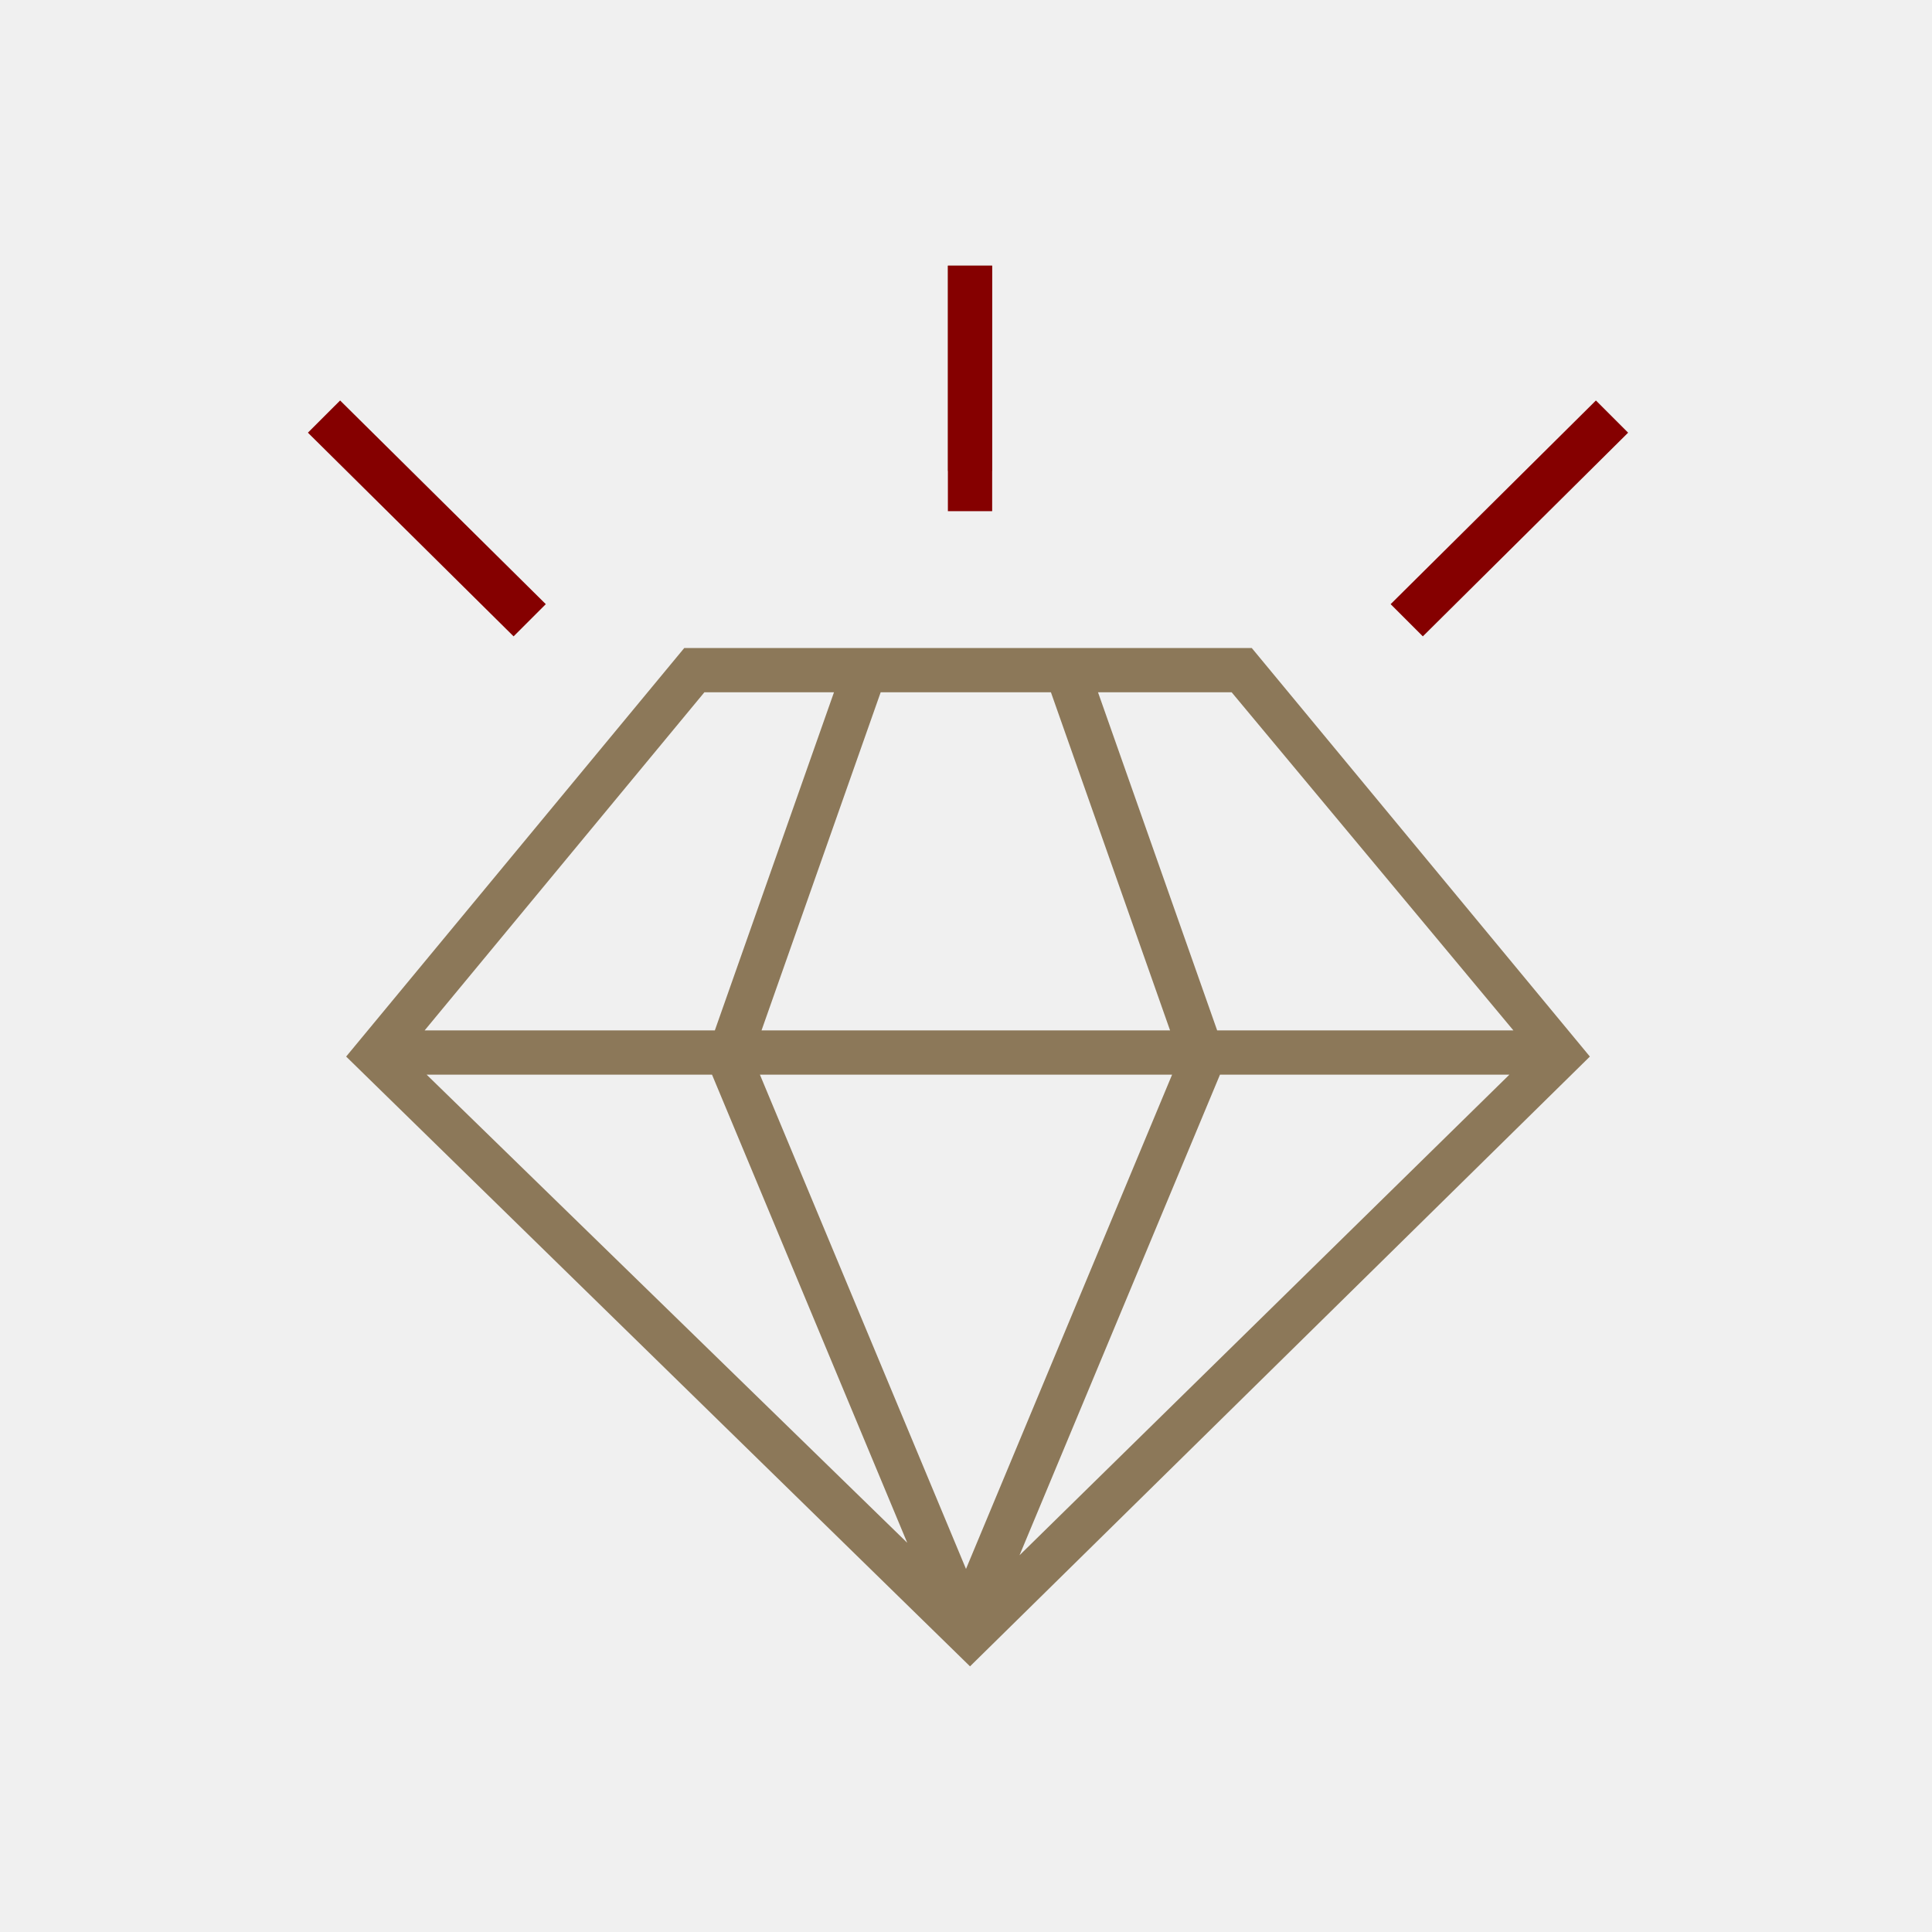
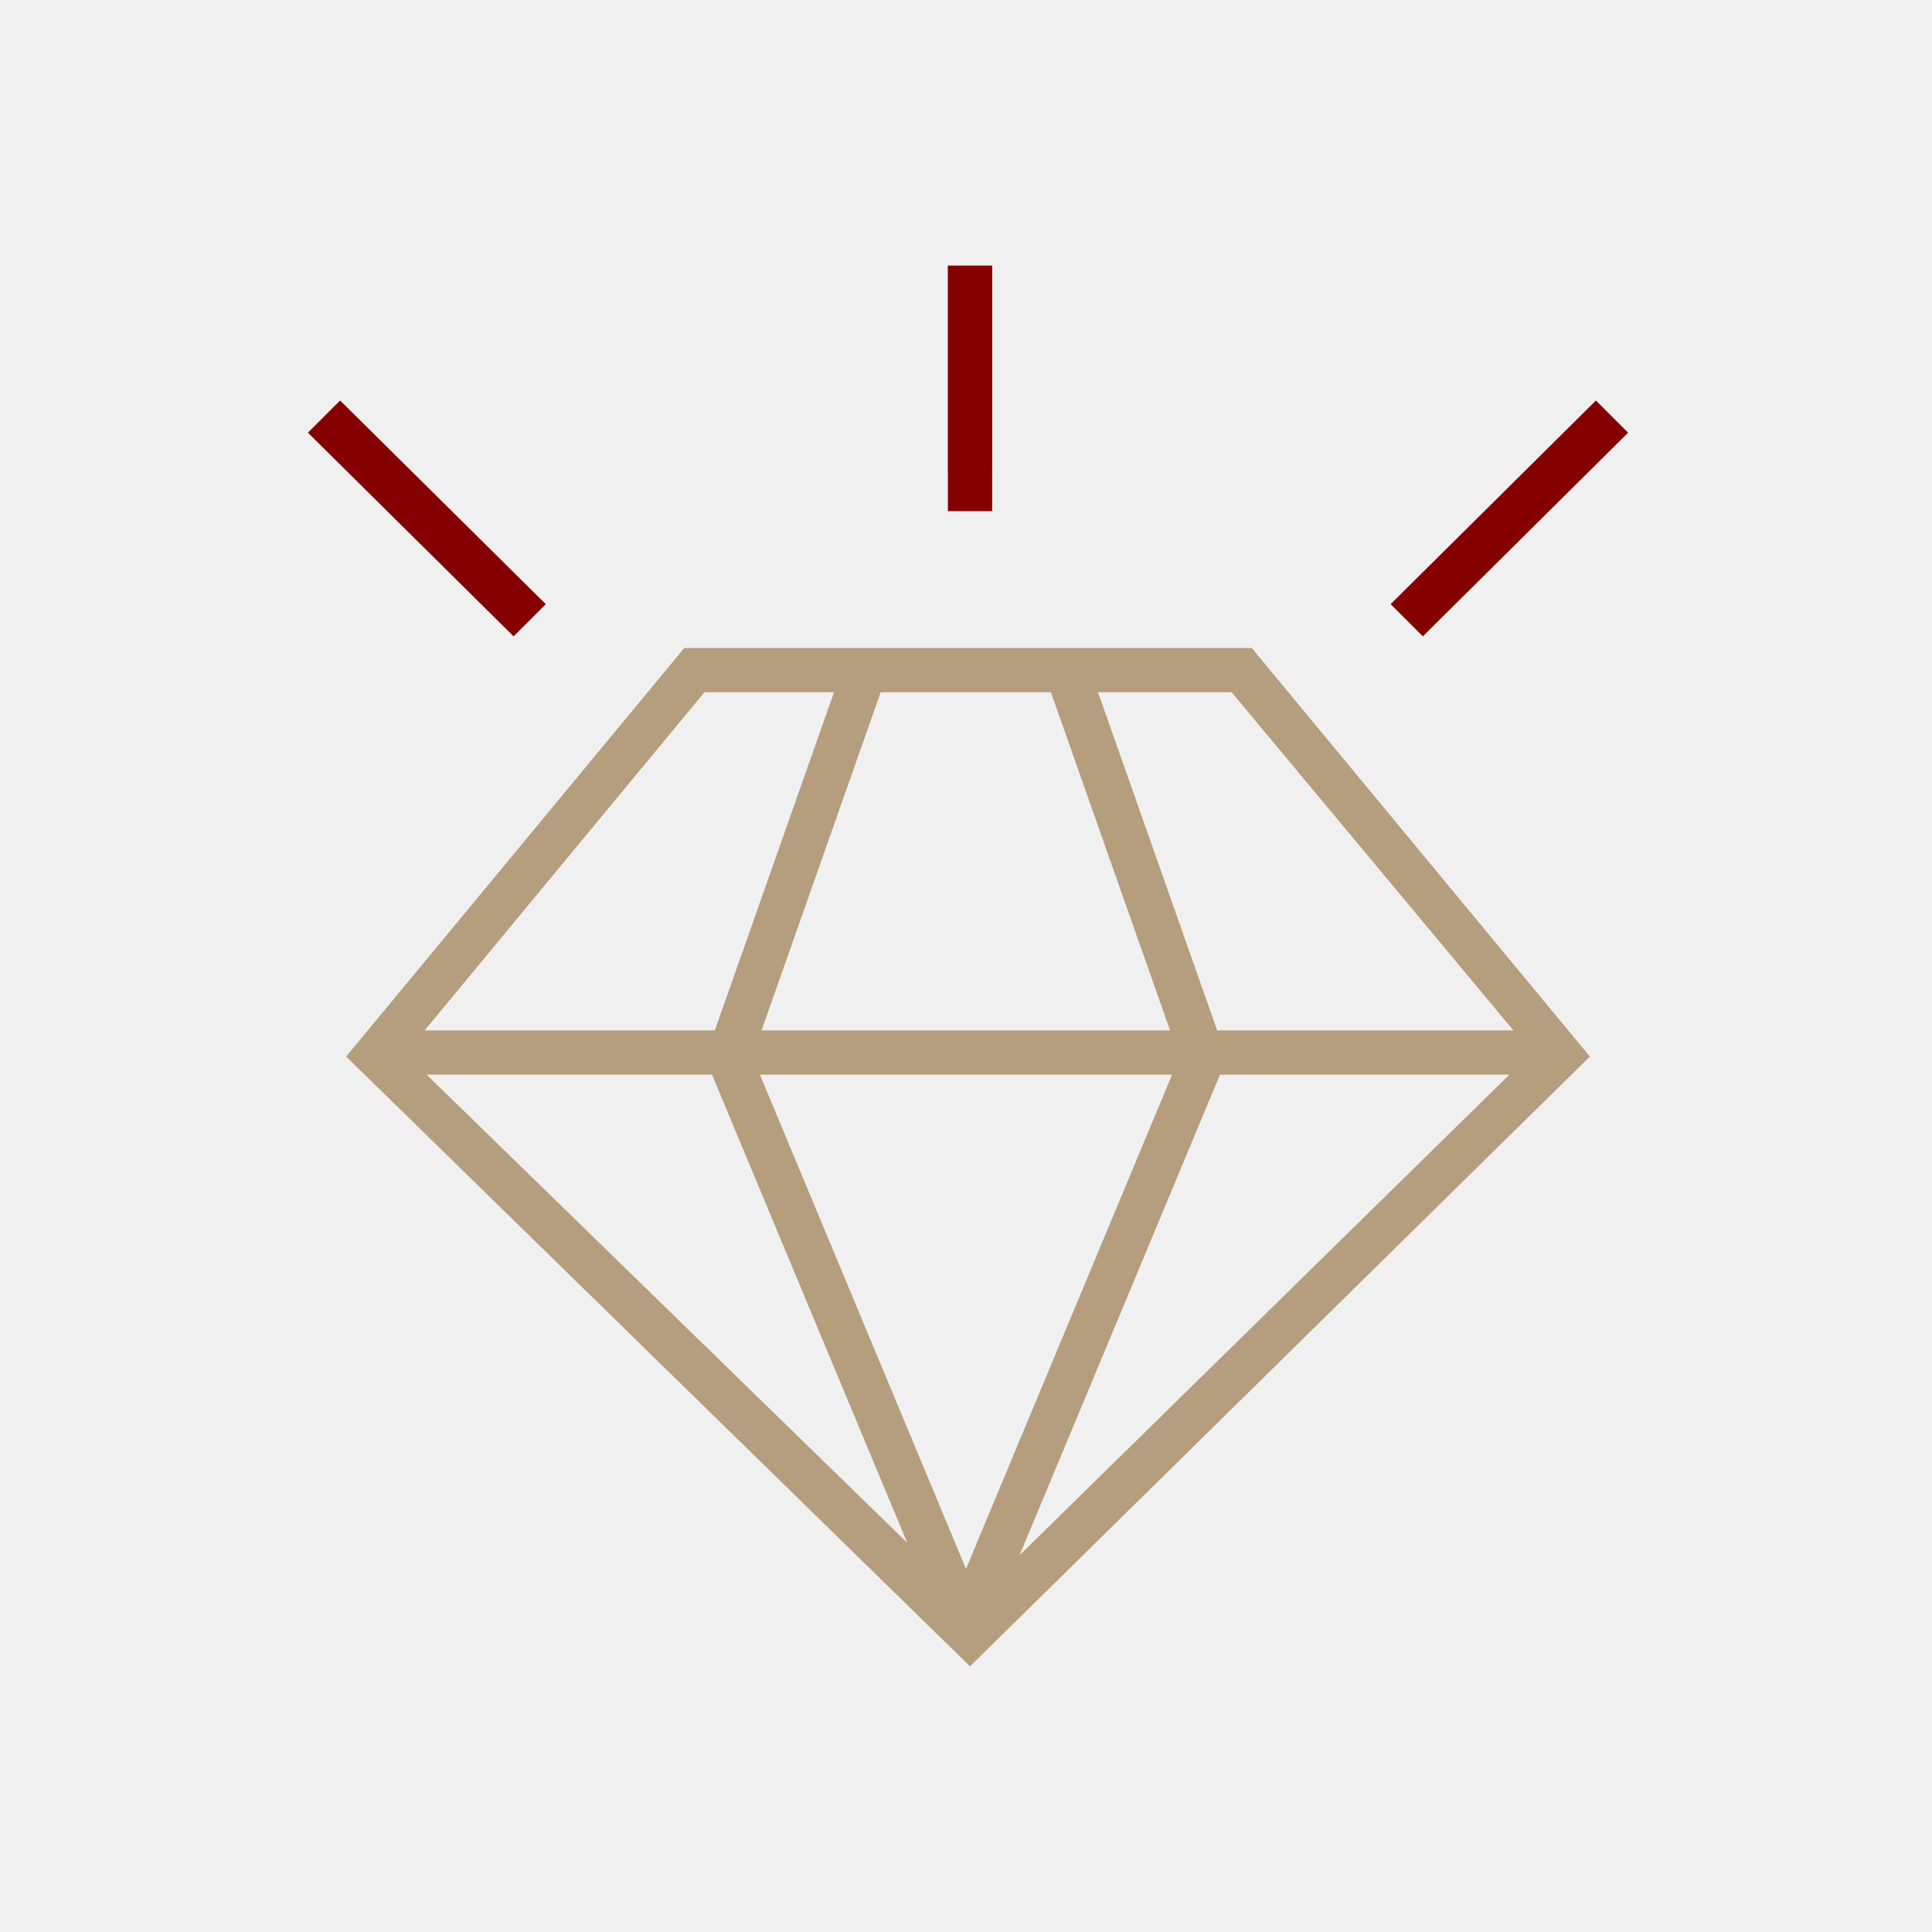
<svg xmlns="http://www.w3.org/2000/svg" width="48" height="48" viewBox="0 0 48 48" fill="none">
  <g clip-path="url(#clip0_3075_5060)">
-     <path d="M24.65 6.6H23.55V11.7H24.65V6.6Z" fill="#8C7859" />
-     <path d="M31.1 16.1H17L8.6 26.25L24.1 41.4L39.5 26.25L31.1 16.1ZM37.6 25.6H30.24L27.28 17.2H30.6L37.6 25.6ZM18.92 25.6L21.88 17.2H26.11L29.07 25.6H18.91H18.92ZM29.12 26.7L24 38.98L18.88 26.7H29.13H29.12ZM17.5 17.2H20.72L17.76 25.6H10.55L17.5 17.2ZM17.69 26.7L22.54 38.33L10.6 26.7H17.69ZM25.33 38.64L30.31 26.7H37.5L25.33 38.64Z" fill="#8C7859" />
+     <path d="M24.65 6.6H23.55V11.7H24.65V6.6Z" fill="#B59E7D" />
+     <path d="M31.1 16.1H17L8.6 26.25L24.1 41.4L39.5 26.25L31.1 16.1ZM37.6 25.6H30.24L27.28 17.2H30.6L37.6 25.6ZM18.92 25.6L21.88 17.2H26.11L29.07 25.6H18.91H18.92ZM29.12 26.7L24 38.98L18.88 26.7H29.13H29.12ZM17.5 17.2H20.72L17.76 25.6H10.55L17.5 17.2ZM17.69 26.7L22.54 38.33L10.6 26.7H17.69ZM25.33 38.64L30.31 26.7H37.5L25.33 38.64Z" fill="#B59E7D" />
    <path d="M12.76 15.81L7.65 10.75L8.45 9.95L13.56 15.01L12.76 15.81Z" fill="#850000" />
    <path d="M40.45 10.75L35.35 15.81L34.55 15.01L39.65 9.95L40.45 10.75Z" fill="#850000" />
    <path d="M24.65 6.6H23.55V12.7H24.65V6.6Z" fill="#850000" />
  </g>
  <defs>
    <clipPath id="clip0_3075_5060">
      <rect width="48" height="48" fill="white" />
    </clipPath>
  </defs>
</svg>
